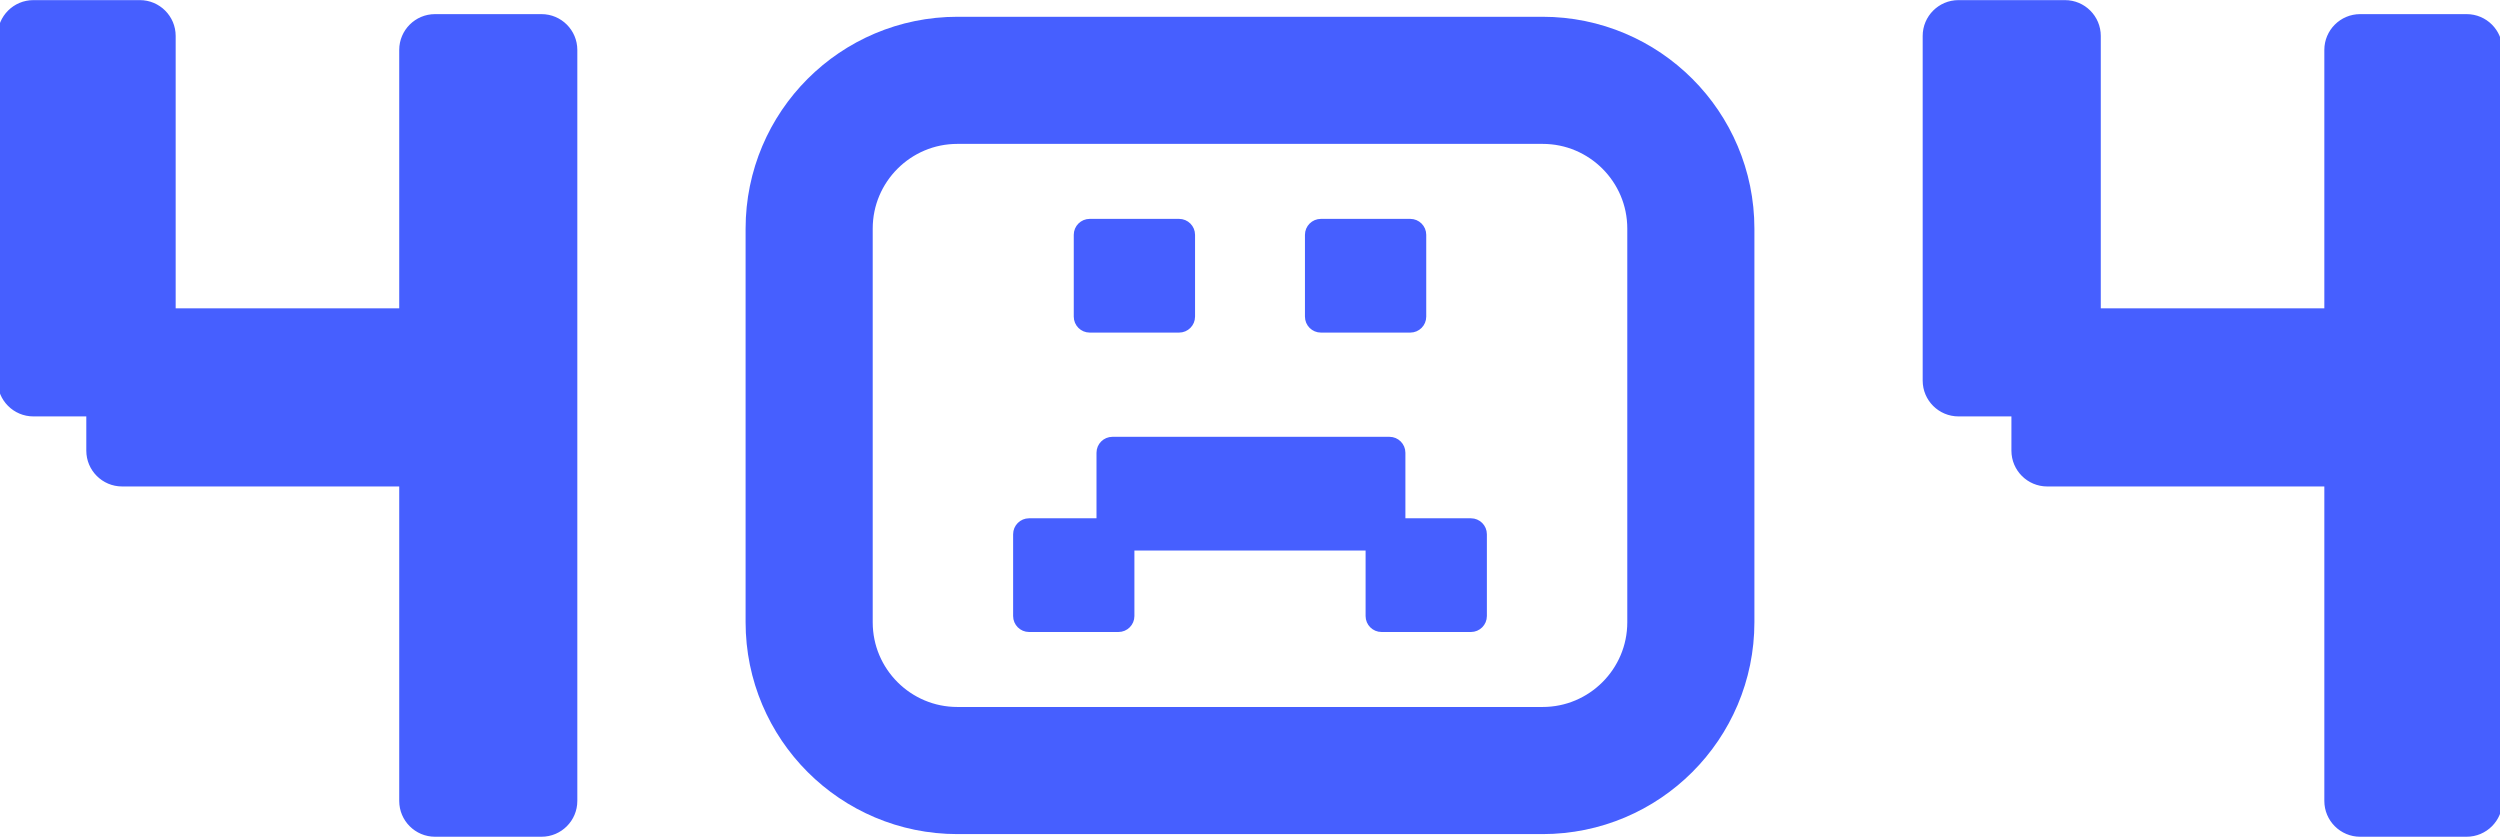
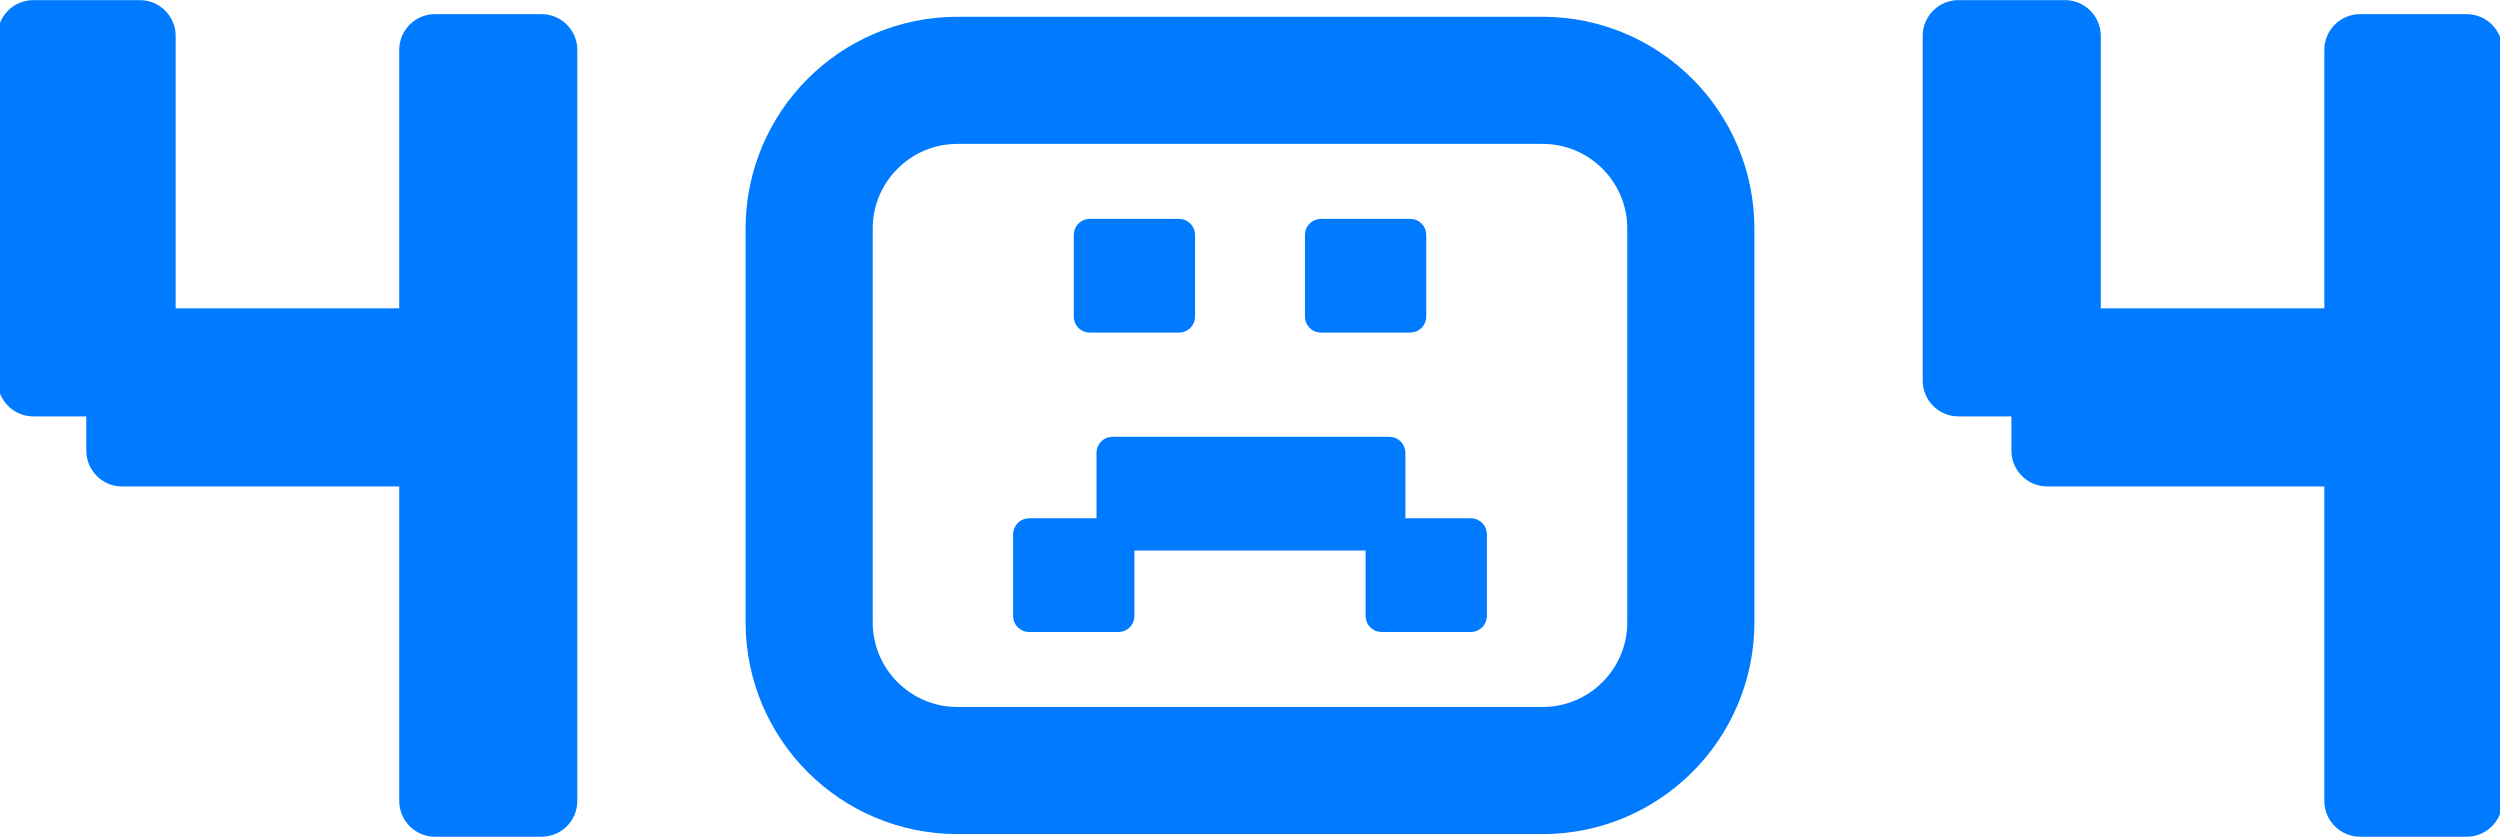
<svg xmlns="http://www.w3.org/2000/svg" width="472" height="158" viewBox="0 0 472 158" fill="none">
-   <rect x="203.103" y="41.702" width="22.145" height="20.714" rx="2.634" fill="#465FFF" stroke="#465FFF" stroke-width="0.753" />
-   <rect x="246.752" y="41.702" width="22.145" height="20.714" rx="2.634" fill="#465FFF" stroke="#465FFF" stroke-width="0.753" />
-   <rect x="258.201" y="98.23" width="22.145" height="20.714" rx="2.634" fill="#465FFF" stroke="#465FFF" stroke-width="0.753" />
-   <rect x="191.654" y="98.23" width="22.145" height="20.714" rx="2.634" fill="#465FFF" stroke="#465FFF" stroke-width="0.753" />
-   <rect x="207.396" y="82.847" width="57.566" height="20.714" rx="2.634" fill="#465FFF" stroke="#465FFF" stroke-width="0.753" />
-   <rect x="152.769" y="15.167" width="166.462" height="130.311" rx="28" stroke="#465FFF" stroke-width="24" />
-   <rect x="0.041" y="0.522" width="32.626" height="77.596" rx="6.263" fill="#465FFF" />
-   <rect x="0.041" y="0.522" width="32.626" height="77.596" rx="6.263" stroke="#465FFF" />
-   <rect x="75.873" y="3.167" width="32.626" height="154.31" rx="6.263" fill="#465FFF" />
-   <rect x="75.873" y="3.167" width="32.626" height="154.31" rx="6.263" stroke="#465FFF" />
-   <rect x="16.794" y="91.344" width="32.626" height="77.596" rx="6.263" transform="rotate(-90 16.7939 91.3442)" fill="#465FFF" />
-   <rect x="16.794" y="91.344" width="32.626" height="77.596" rx="6.263" transform="rotate(-90 16.7939 91.3442)" stroke="#465FFF" />
-   <rect x="363.502" y="0.522" width="32.626" height="77.596" rx="6.263" fill="#465FFF" />
-   <rect x="363.502" y="0.522" width="32.626" height="77.596" rx="6.263" stroke="#465FFF" />
-   <rect x="439.334" y="3.167" width="32.626" height="154.31" rx="6.263" fill="#465FFF" />
-   <rect x="439.334" y="3.167" width="32.626" height="154.31" rx="6.263" stroke="#465FFF" />
-   <rect x="380.255" y="91.344" width="32.626" height="77.596" rx="6.263" transform="rotate(-90 380.255 91.3442)" fill="#465FFF" />
-   <rect x="380.255" y="91.344" width="32.626" height="77.596" rx="6.263" transform="rotate(-90 380.255 91.3442)" stroke="#465FFF" />
+   <rect x="203.103" y="41.702" width="22.145" height="20.714" rx="2.634" fill="#007bff" stroke="#007bff" stroke-width="0.753" />
+   <rect x="246.752" y="41.702" width="22.145" height="20.714" rx="2.634" fill="#007bff" stroke="#007bff" stroke-width="0.753" />
+   <rect x="258.201" y="98.23" width="22.145" height="20.714" rx="2.634" fill="#007bff" stroke="#007bff" stroke-width="0.753" />
+   <rect x="191.654" y="98.23" width="22.145" height="20.714" rx="2.634" fill="#007bff" stroke="#007bff" stroke-width="0.753" />
+   <rect x="207.396" y="82.847" width="57.566" height="20.714" rx="2.634" fill="#007bff" stroke="#007bff" stroke-width="0.753" />
+   <rect x="152.769" y="15.167" width="166.462" height="130.311" rx="28" stroke="#007bff" stroke-width="24" />
+   <rect x="0.041" y="0.522" width="32.626" height="77.596" rx="6.263" fill="#007bff" />
+   <rect x="0.041" y="0.522" width="32.626" height="77.596" rx="6.263" stroke="#007bff" />
+   <rect x="75.873" y="3.167" width="32.626" height="154.31" rx="6.263" fill="#007bff" />
+   <rect x="75.873" y="3.167" width="32.626" height="154.31" rx="6.263" stroke="#007bff" />
+   <rect x="16.794" y="91.344" width="32.626" height="77.596" rx="6.263" transform="rotate(-90 16.7939 91.3442)" fill="#007bff" />
+   <rect x="16.794" y="91.344" width="32.626" height="77.596" rx="6.263" transform="rotate(-90 16.7939 91.3442)" stroke="#007bff" />
+   <rect x="363.502" y="0.522" width="32.626" height="77.596" rx="6.263" fill="#007bff" />
+   <rect x="363.502" y="0.522" width="32.626" height="77.596" rx="6.263" stroke="#007bff" />
+   <rect x="439.334" y="3.167" width="32.626" height="154.31" rx="6.263" fill="#007bff" />
+   <rect x="439.334" y="3.167" width="32.626" height="154.31" rx="6.263" stroke="#007bff" />
+   <rect x="380.255" y="91.344" width="32.626" height="77.596" rx="6.263" transform="rotate(-90 380.255 91.3442)" fill="#007bff" />
+   <rect x="380.255" y="91.344" width="32.626" height="77.596" rx="6.263" transform="rotate(-90 380.255 91.3442)" stroke="#007bff" />
</svg>
